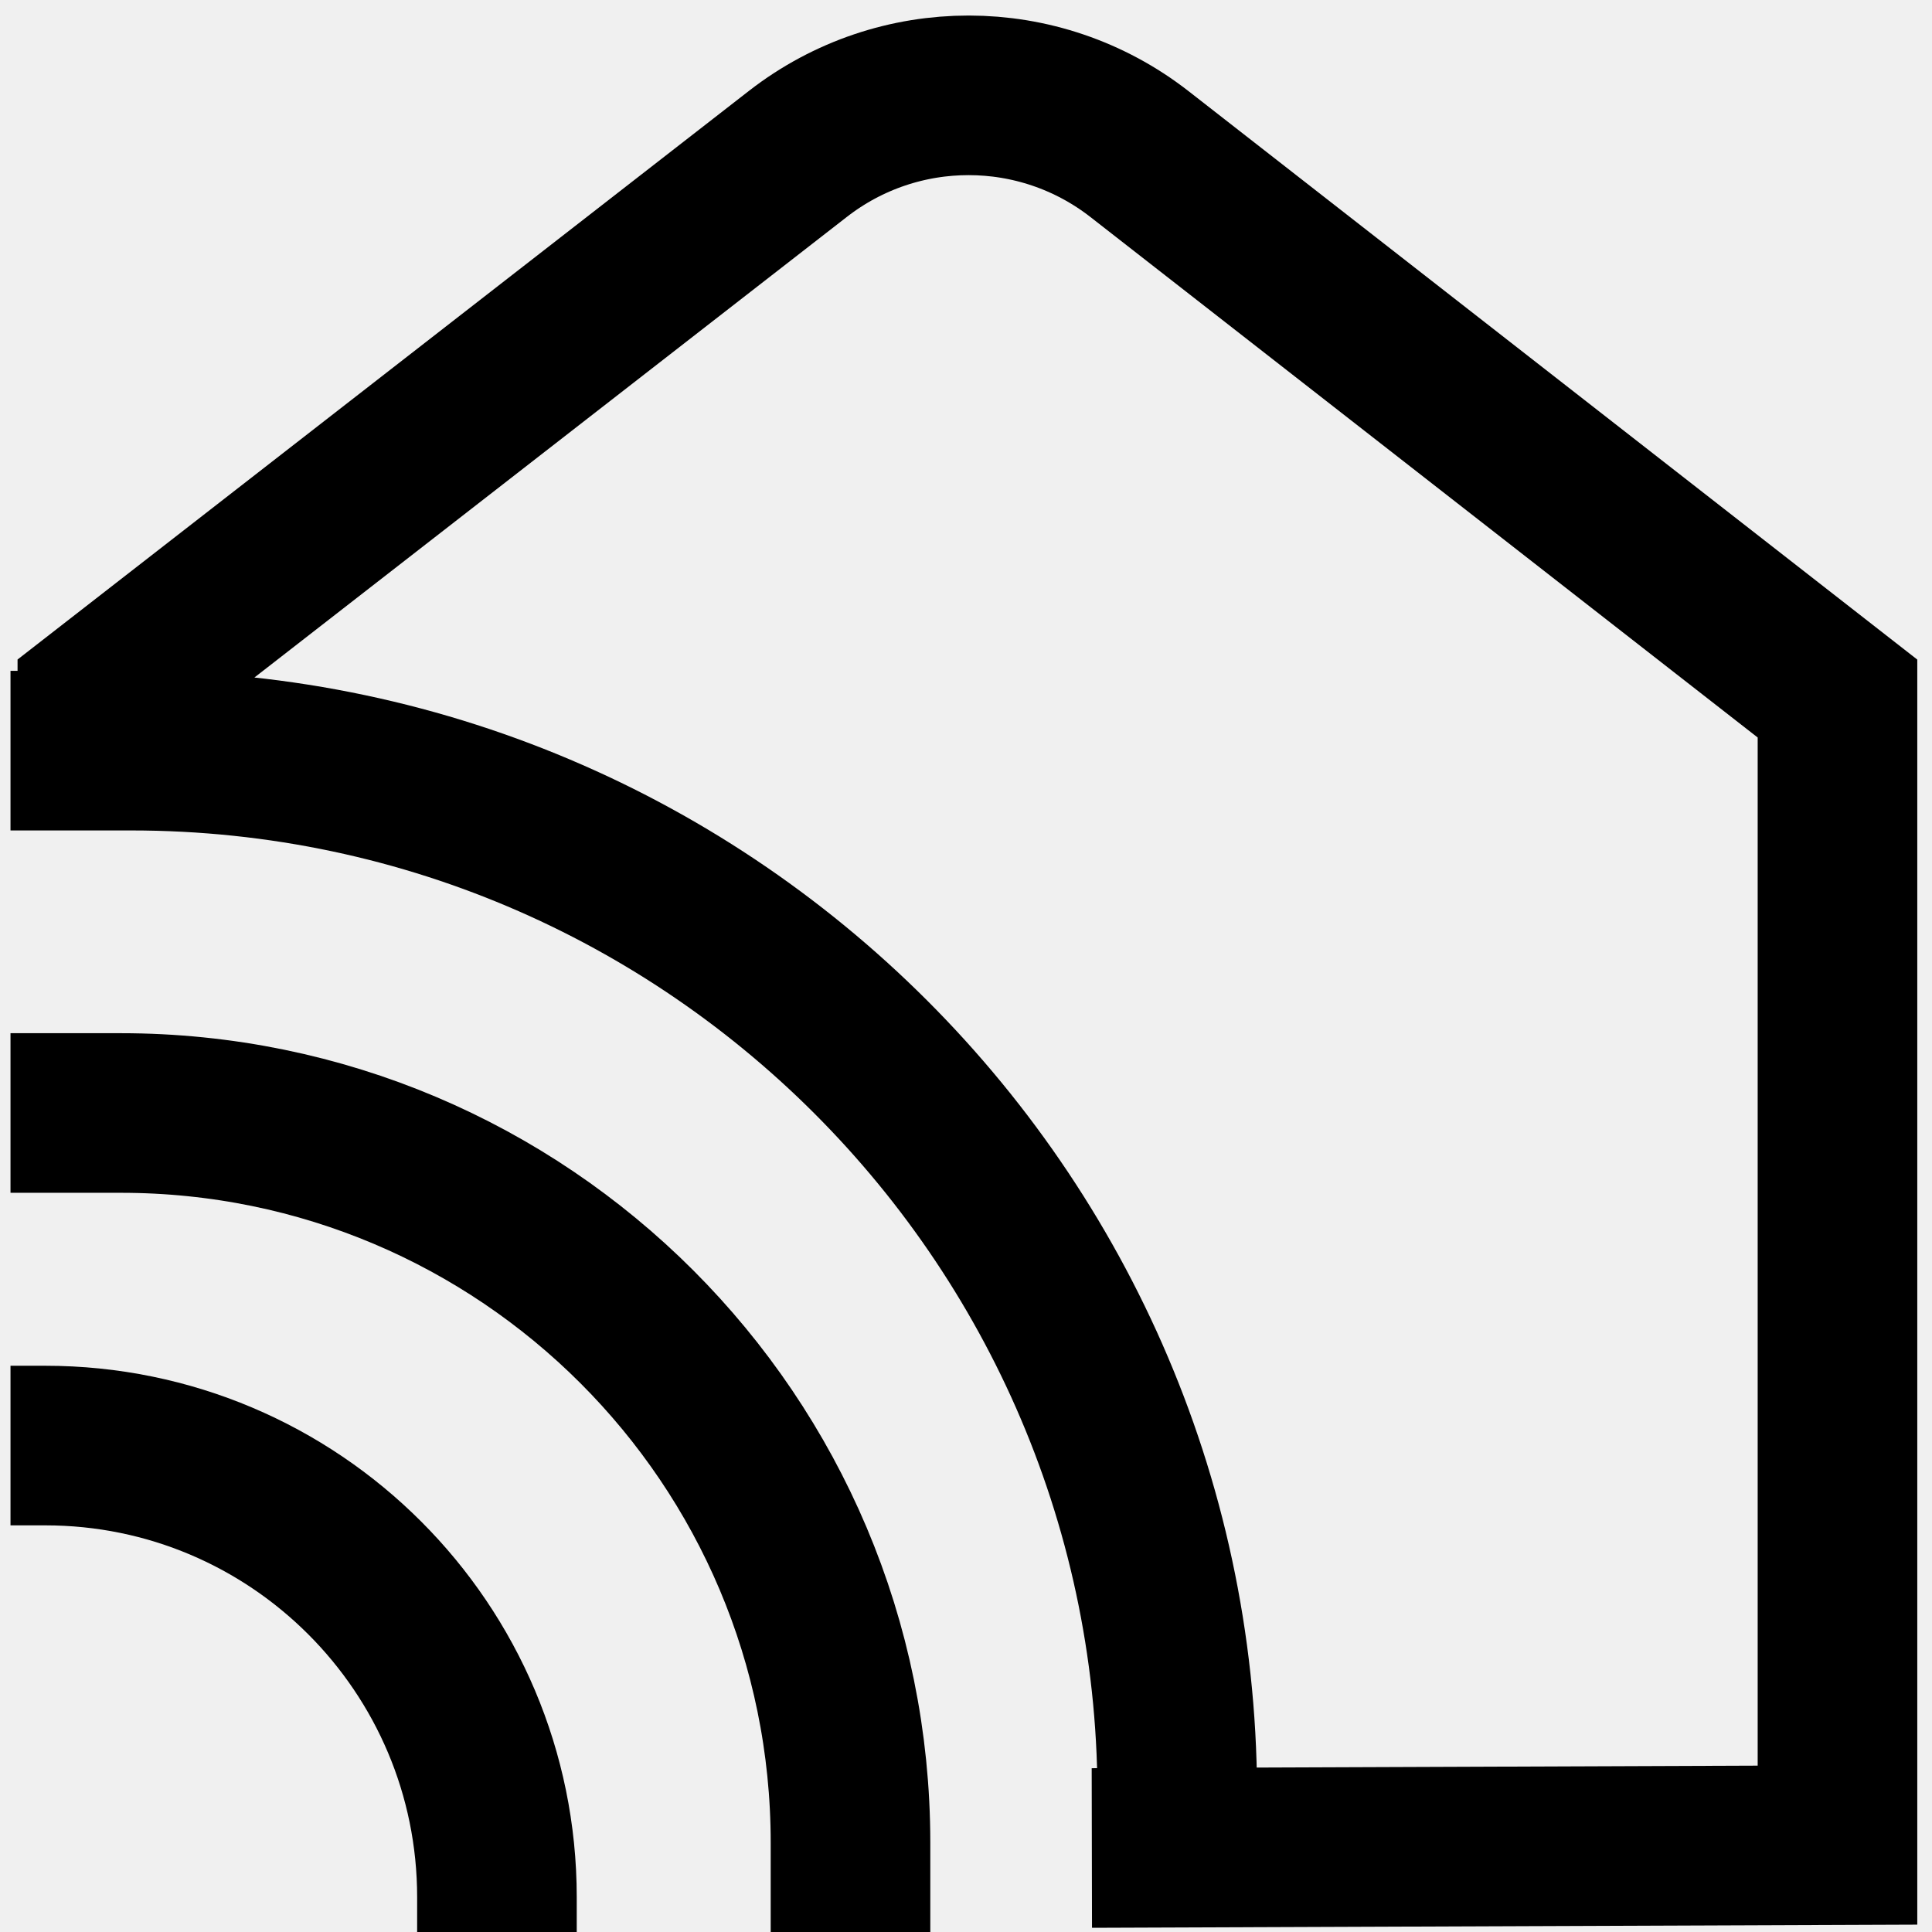
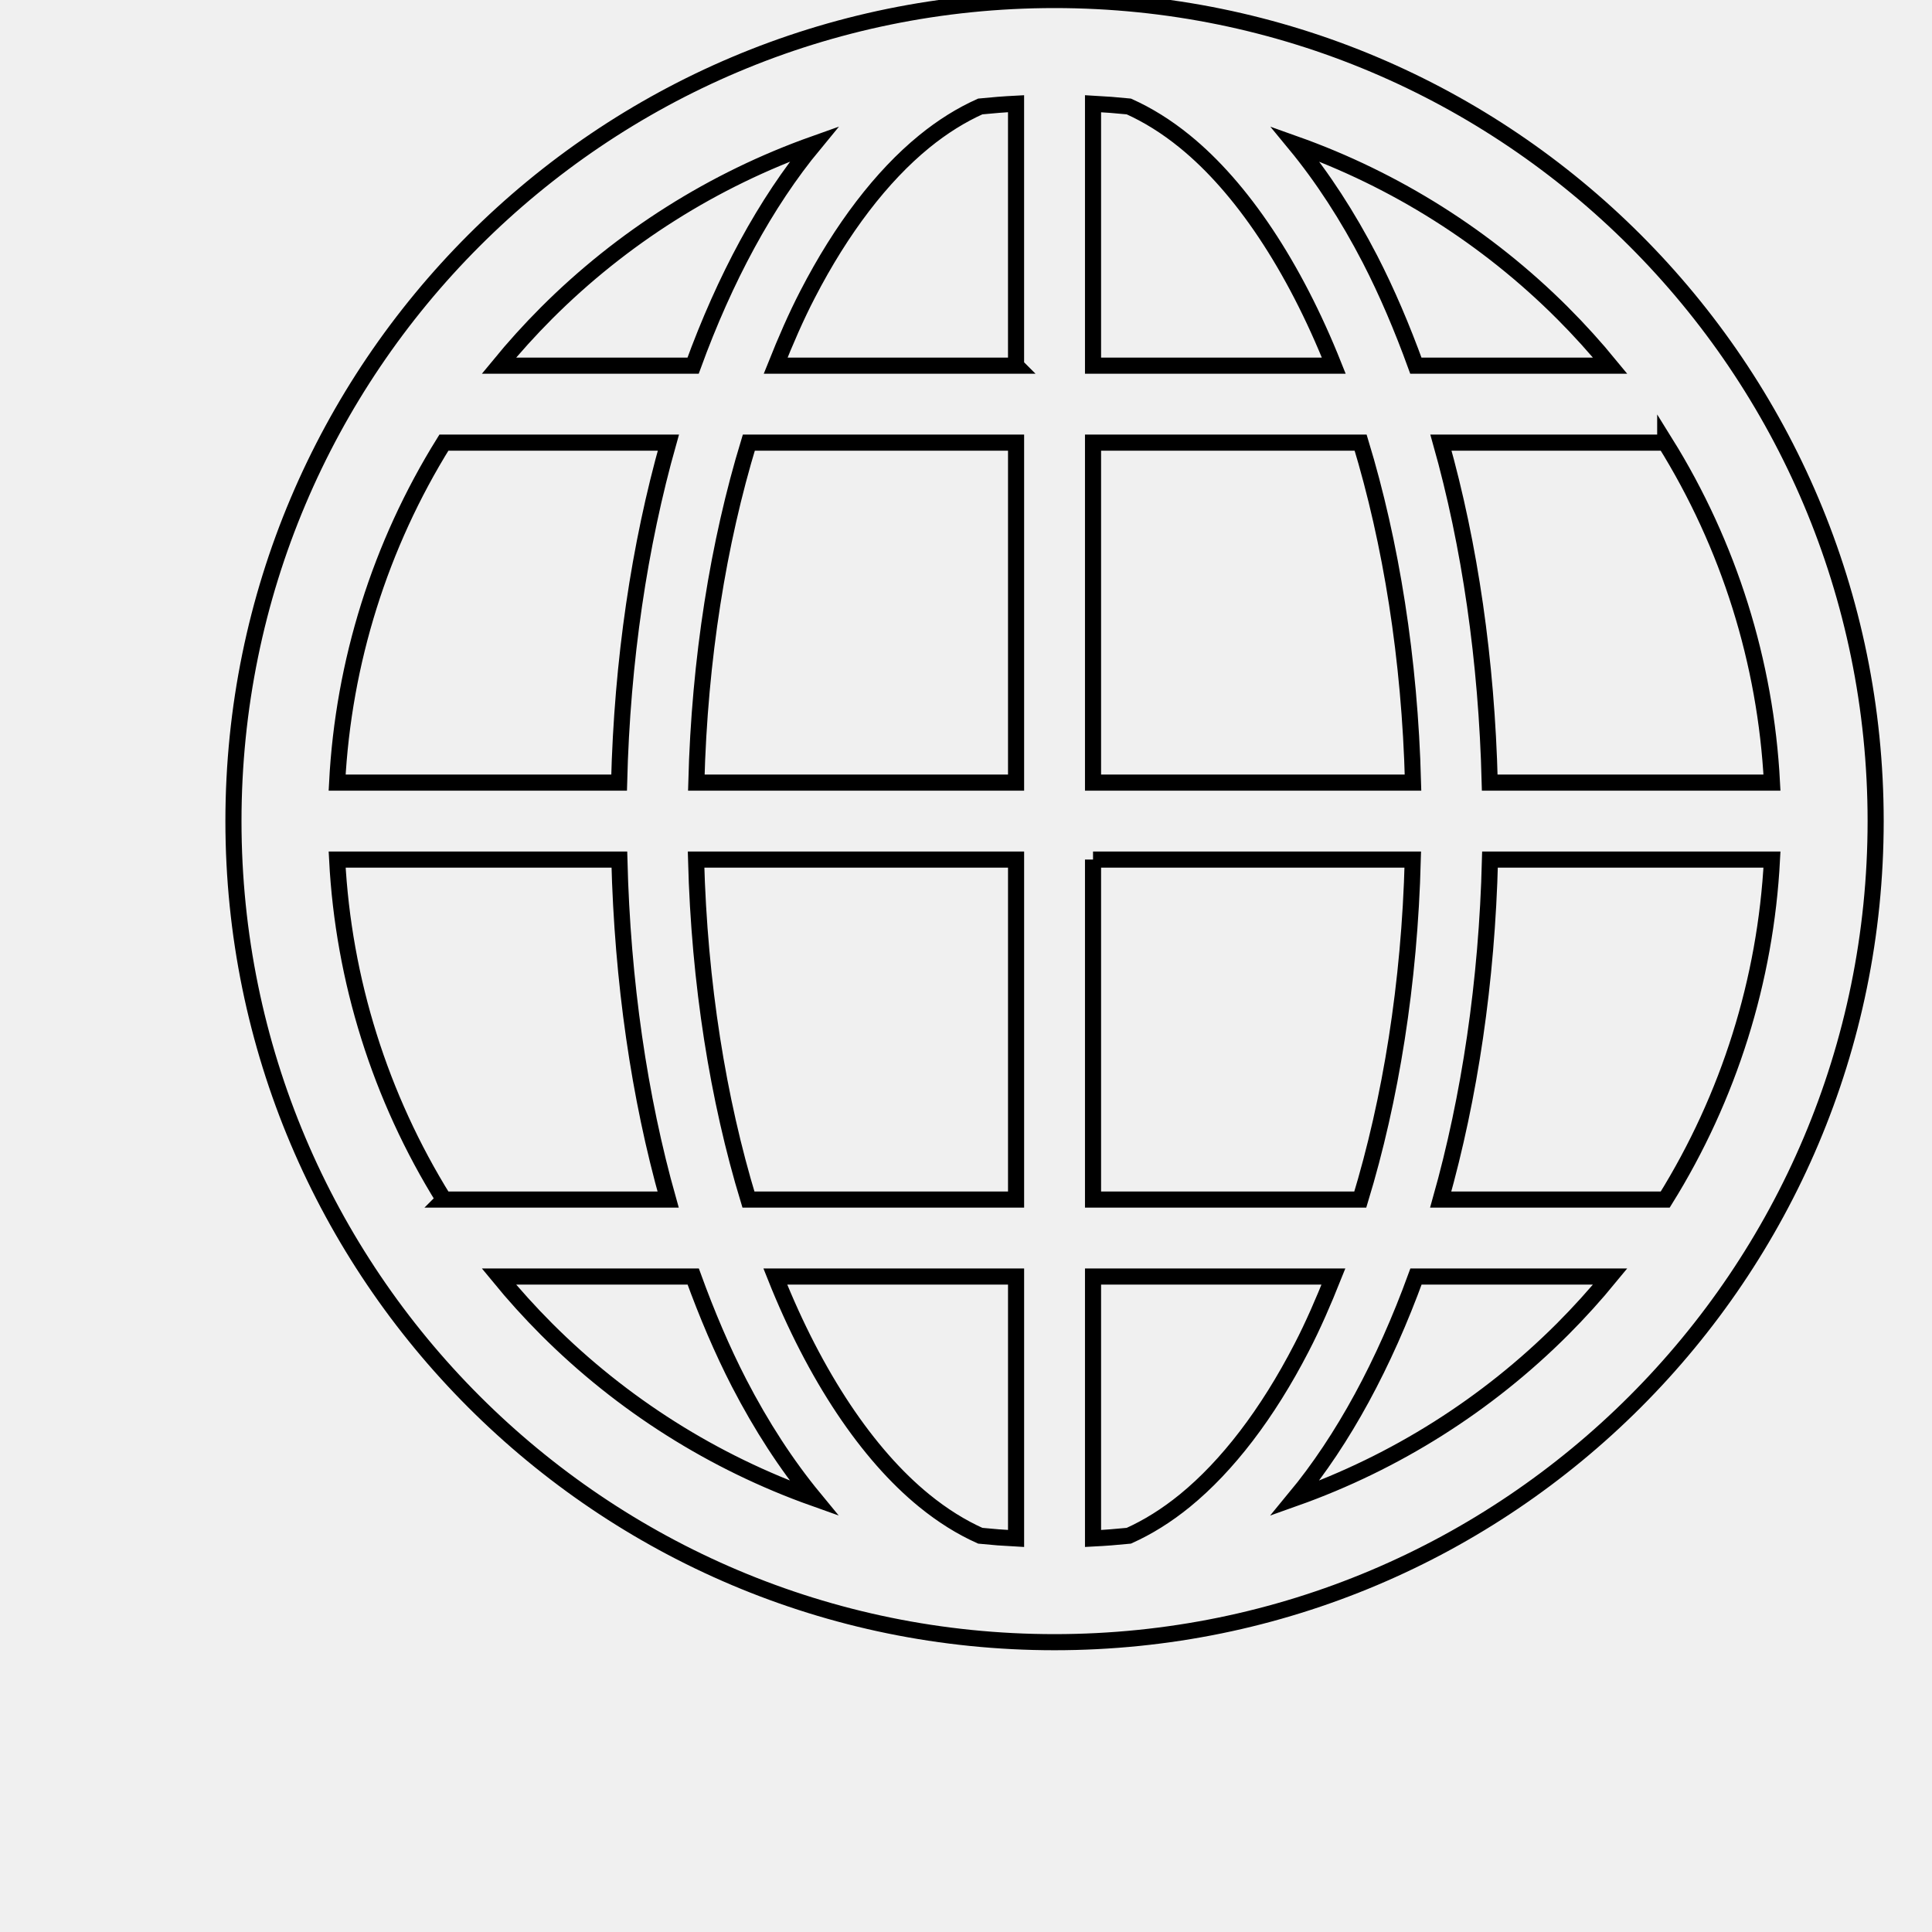
- <svg xmlns="http://www.w3.org/2000/svg" width="25" height="25" viewBox="0 0 91 92" fill="none">
+ <svg xmlns="http://www.w3.org/2000/svg" width="25" height="25" viewBox="0 0 91 120" fill="none">
  <style>
    @keyframes colorChange {
      0% {
        stroke: black; 
      }
-       25% {
+       
+       50% {
        stroke: #E9FA50;
-       }
-       50% {
-         stroke: #000000;
      }
      75% {
        stroke: #FFFFFF;
      }
      100% {
        stroke: black;
      }
    }

    path {
-       animation: colorChange 4s infinite;
+       animation: colorChange 1s infinite;
      transition: stroke 0.3s ease-in-out;
    }

-     path:nth-of-type(1) {
-       animation-delay: 1s; 
-     }
- 
-     path:nth-of-type(2) {
-       animation-delay: 0.5s;
-     }
- 
-     path:nth-of-type(3) {
-       animation-delay: 0.5s;
-     }
+    
  </style>
-   <path d="M0 35.745H4.136M4.136 35.745H5.744C34.208 35.745 56.885 59.554 55.5 87.985V87.985L51.56 88L51.5 88L86.999 87.864V33.264L53.763 7.339C48.984 3.612 42.283 3.606 37.498 7.326L4.136 33.264V35.745Z" stroke="black" stroke-width="7.6" />
-   <path d="M0 68.836H1.655C13.534 68.836 23.164 78.466 23.164 90.345V92" stroke="black" stroke-width="7.6" />
-   <path d="M0 53H5.255C24.444 53 40 68.556 40 87.745V92" stroke="black" stroke-width="7.6" />
+   <path d="M50.999.001C22.832.003.002 22.833 0 51.001c.002 28.166 22.832 50.996 50.999 50.998C79.169 101.997 101.998 79.167 102 51 101.998 22.833 79.168.003 50.999.001ZM19.445 19.446A44.65 44.65 0 0 1 36.071 8.942c-3.025 3.661-5.546 8.349-7.522 13.77h-12.06a45.245 45.245 0 0 1 2.956-3.266Zm-6.374 8.047h13.943c-1.795 6.36-2.871 13.514-3.06 21.116H6.44a44.328 44.328 0 0 1 6.631-21.116Zm0 47.014a44.329 44.329 0 0 1-6.63-21.116H23.97c.191 7.595 1.237 14.76 3.029 21.117H13.07Zm6.374 8.047a45.202 45.202 0 0 1-2.956-3.266h12.068c.853 2.346 1.797 4.571 2.851 6.617 1.385 2.677 2.94 5.073 4.651 7.15a44.645 44.645 0 0 1-16.614-10.501ZM48.61 95.559a43.687 43.687 0 0 1-2.224-.171c-1.173-.526-2.335-1.246-3.486-2.184-3.513-2.86-6.77-7.704-9.244-13.916H48.61v16.27Zm0-21.052H31.987c-1.888-6.21-3.051-13.41-3.253-21.116H48.61v21.116Zm0-25.898h-19.86c.201-7.711 1.37-14.905 3.26-21.116h16.6v21.116Zm0-25.897H33.677c.62-1.552 1.269-3.05 1.98-4.422 2.12-4.109 4.615-7.35 7.242-9.494 1.15-.938 2.313-1.657 3.486-2.183a43.703 43.703 0 0 1 2.224-.172v16.27Zm40.32 4.78a44.328 44.328 0 0 1 6.63 21.117H78.03c-.191-7.595-1.237-14.76-3.03-21.116h13.93Zm-6.374-8.046a45.206 45.206 0 0 1 2.955 3.266H73.442c-.852-2.346-1.797-4.571-2.85-6.616-1.386-2.677-2.94-5.074-4.652-7.15a44.671 44.671 0 0 1 16.615 10.5ZM53.39 6.441c.746.04 1.488.097 2.224.172 1.173.527 2.335 1.245 3.487 2.183 3.513 2.86 6.768 7.704 9.243 13.916H53.39V6.442Zm0 21.052h16.622c1.888 6.21 3.052 13.41 3.253 21.116H53.39V27.493Zm0 25.898h19.86c-.201 7.712-1.37 14.905-3.26 21.117h-16.6V53.39Zm5.71 39.813c-1.151.938-2.313 1.656-3.487 2.184-.735.074-1.477.132-2.223.17v-16.27h14.932c-.62 1.552-1.269 3.051-1.98 4.422-2.119 4.109-4.615 7.35-7.242 9.494Zm23.455-10.65a44.642 44.642 0 0 1-16.627 10.503c3.026-3.66 5.546-8.348 7.522-13.769h12.06a45.165 45.165 0 0 1-2.955 3.266Zm6.375-8.047H74.985c1.794-6.36 2.871-13.515 3.061-21.116H95.56a44.327 44.327 0 0 1-6.63 21.116Z " stroke="black" stroke-width="1" />
</svg>
